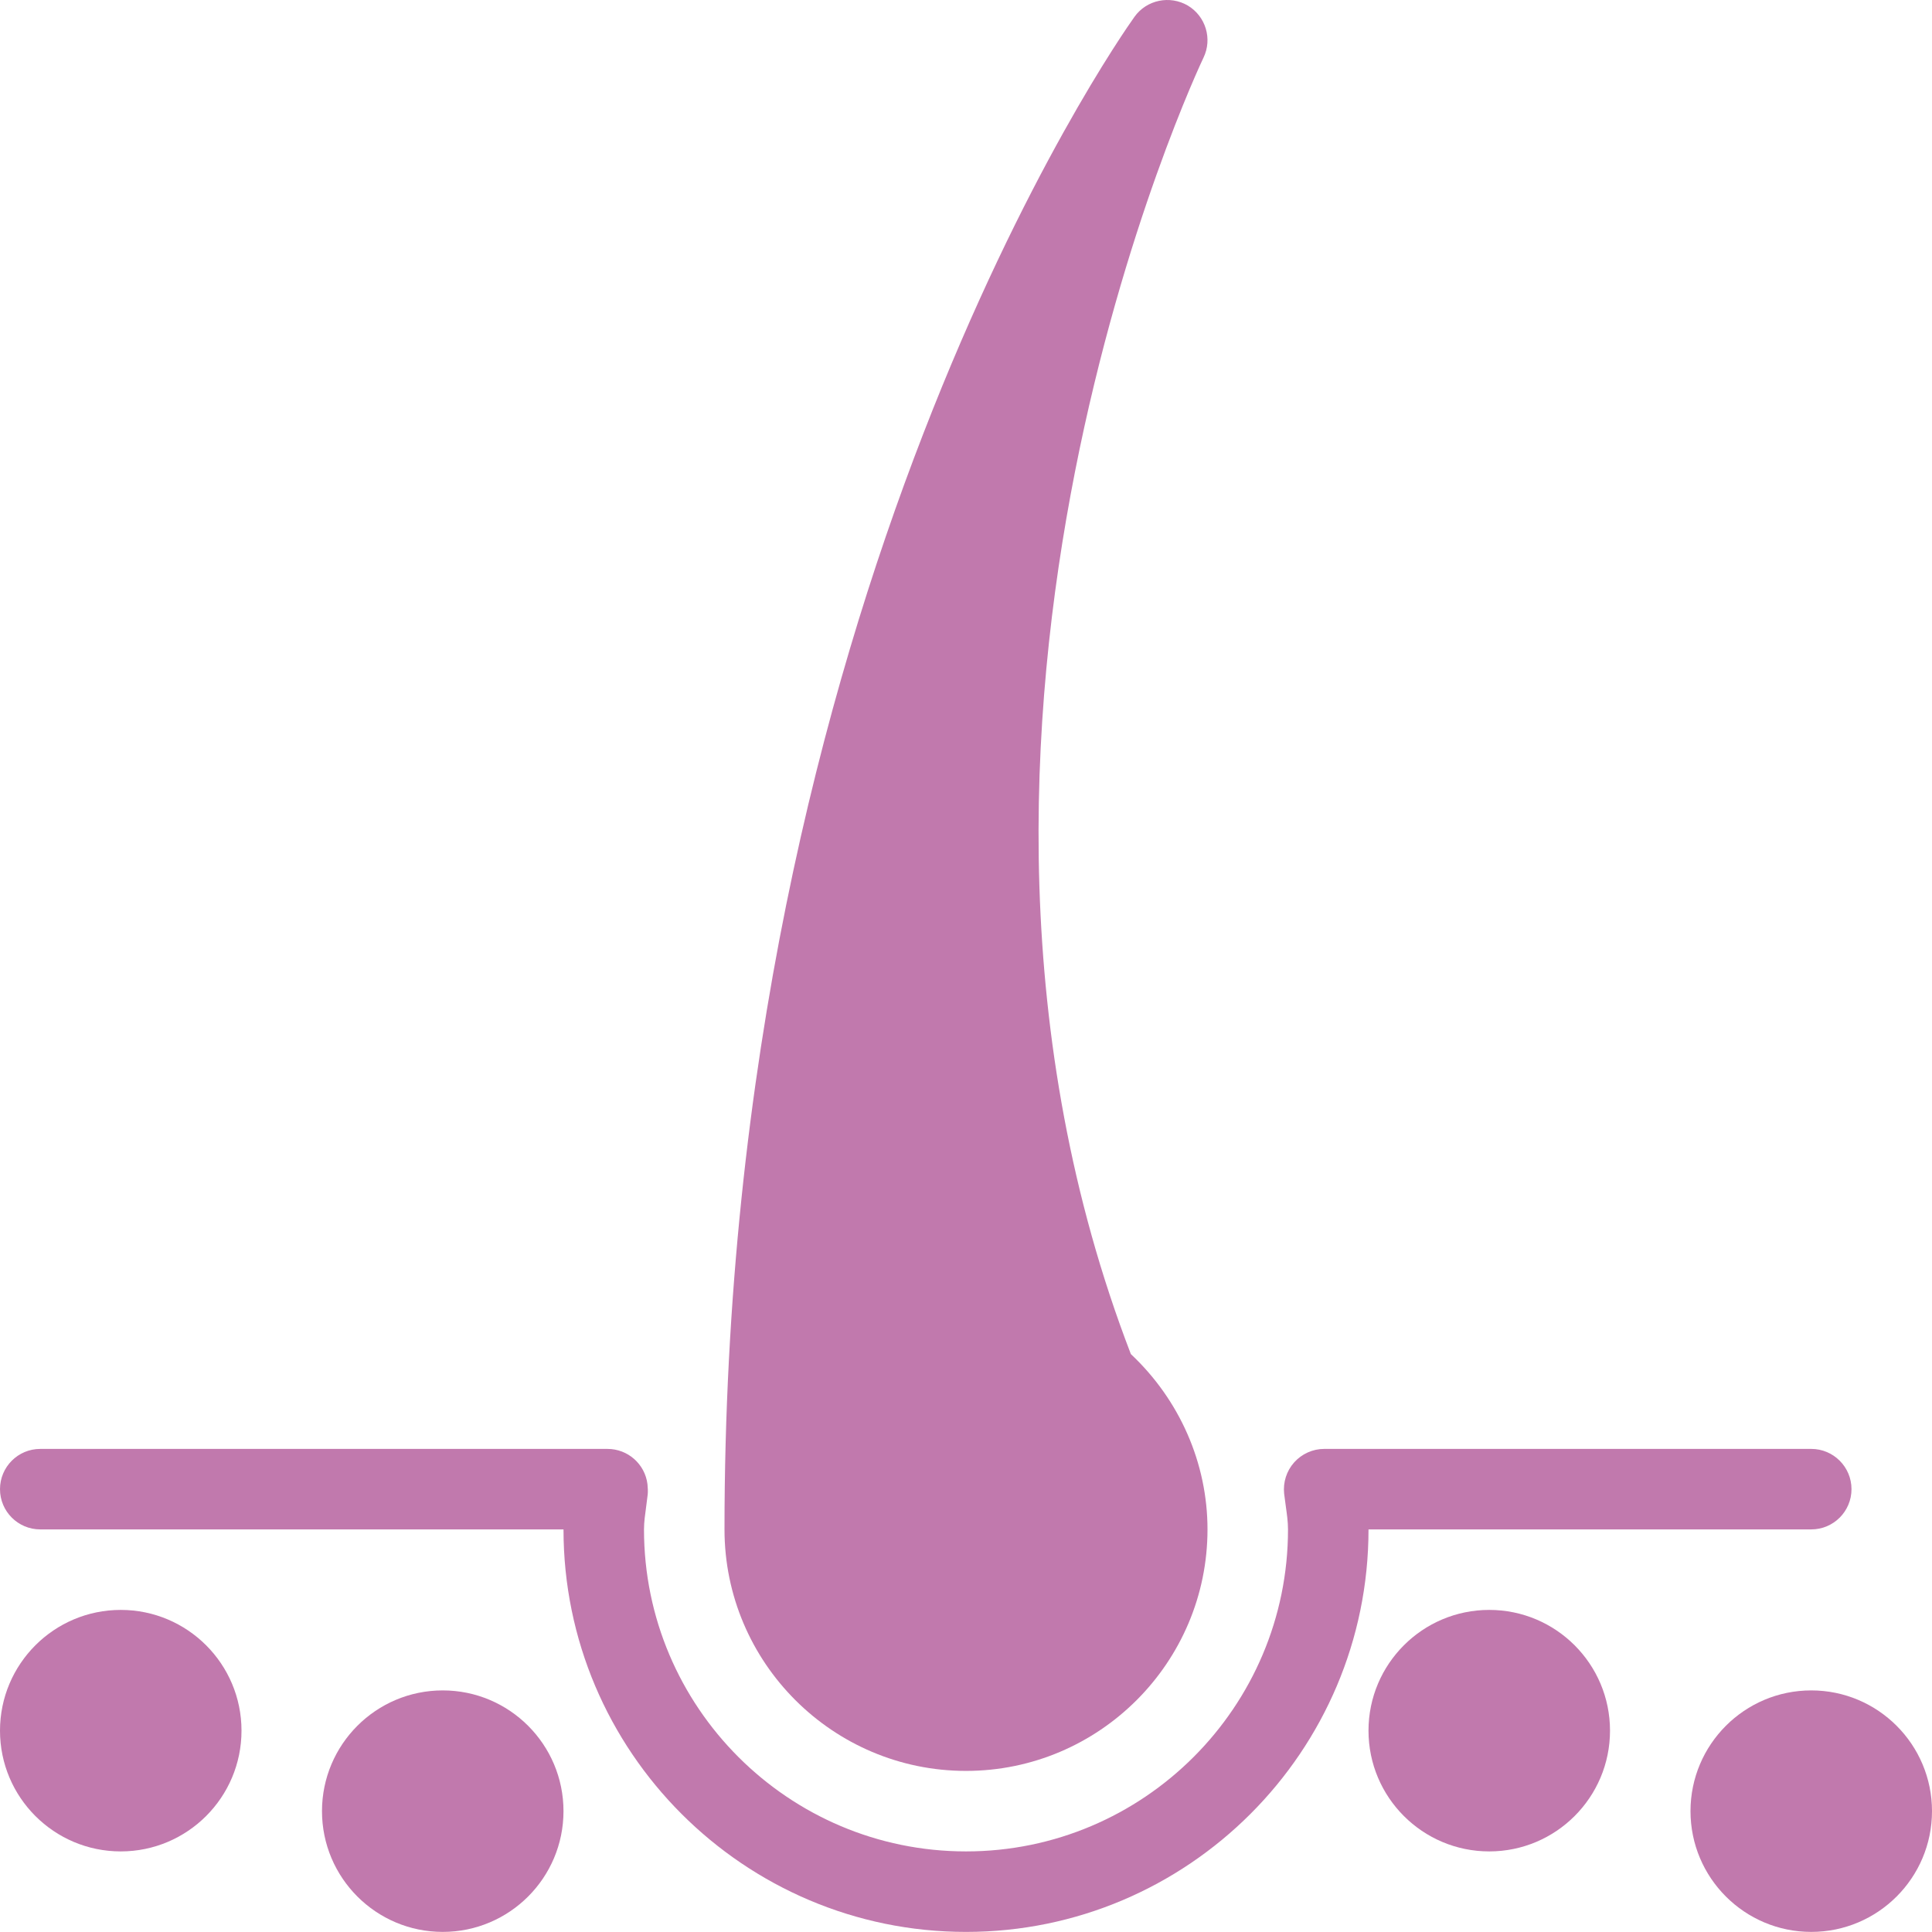
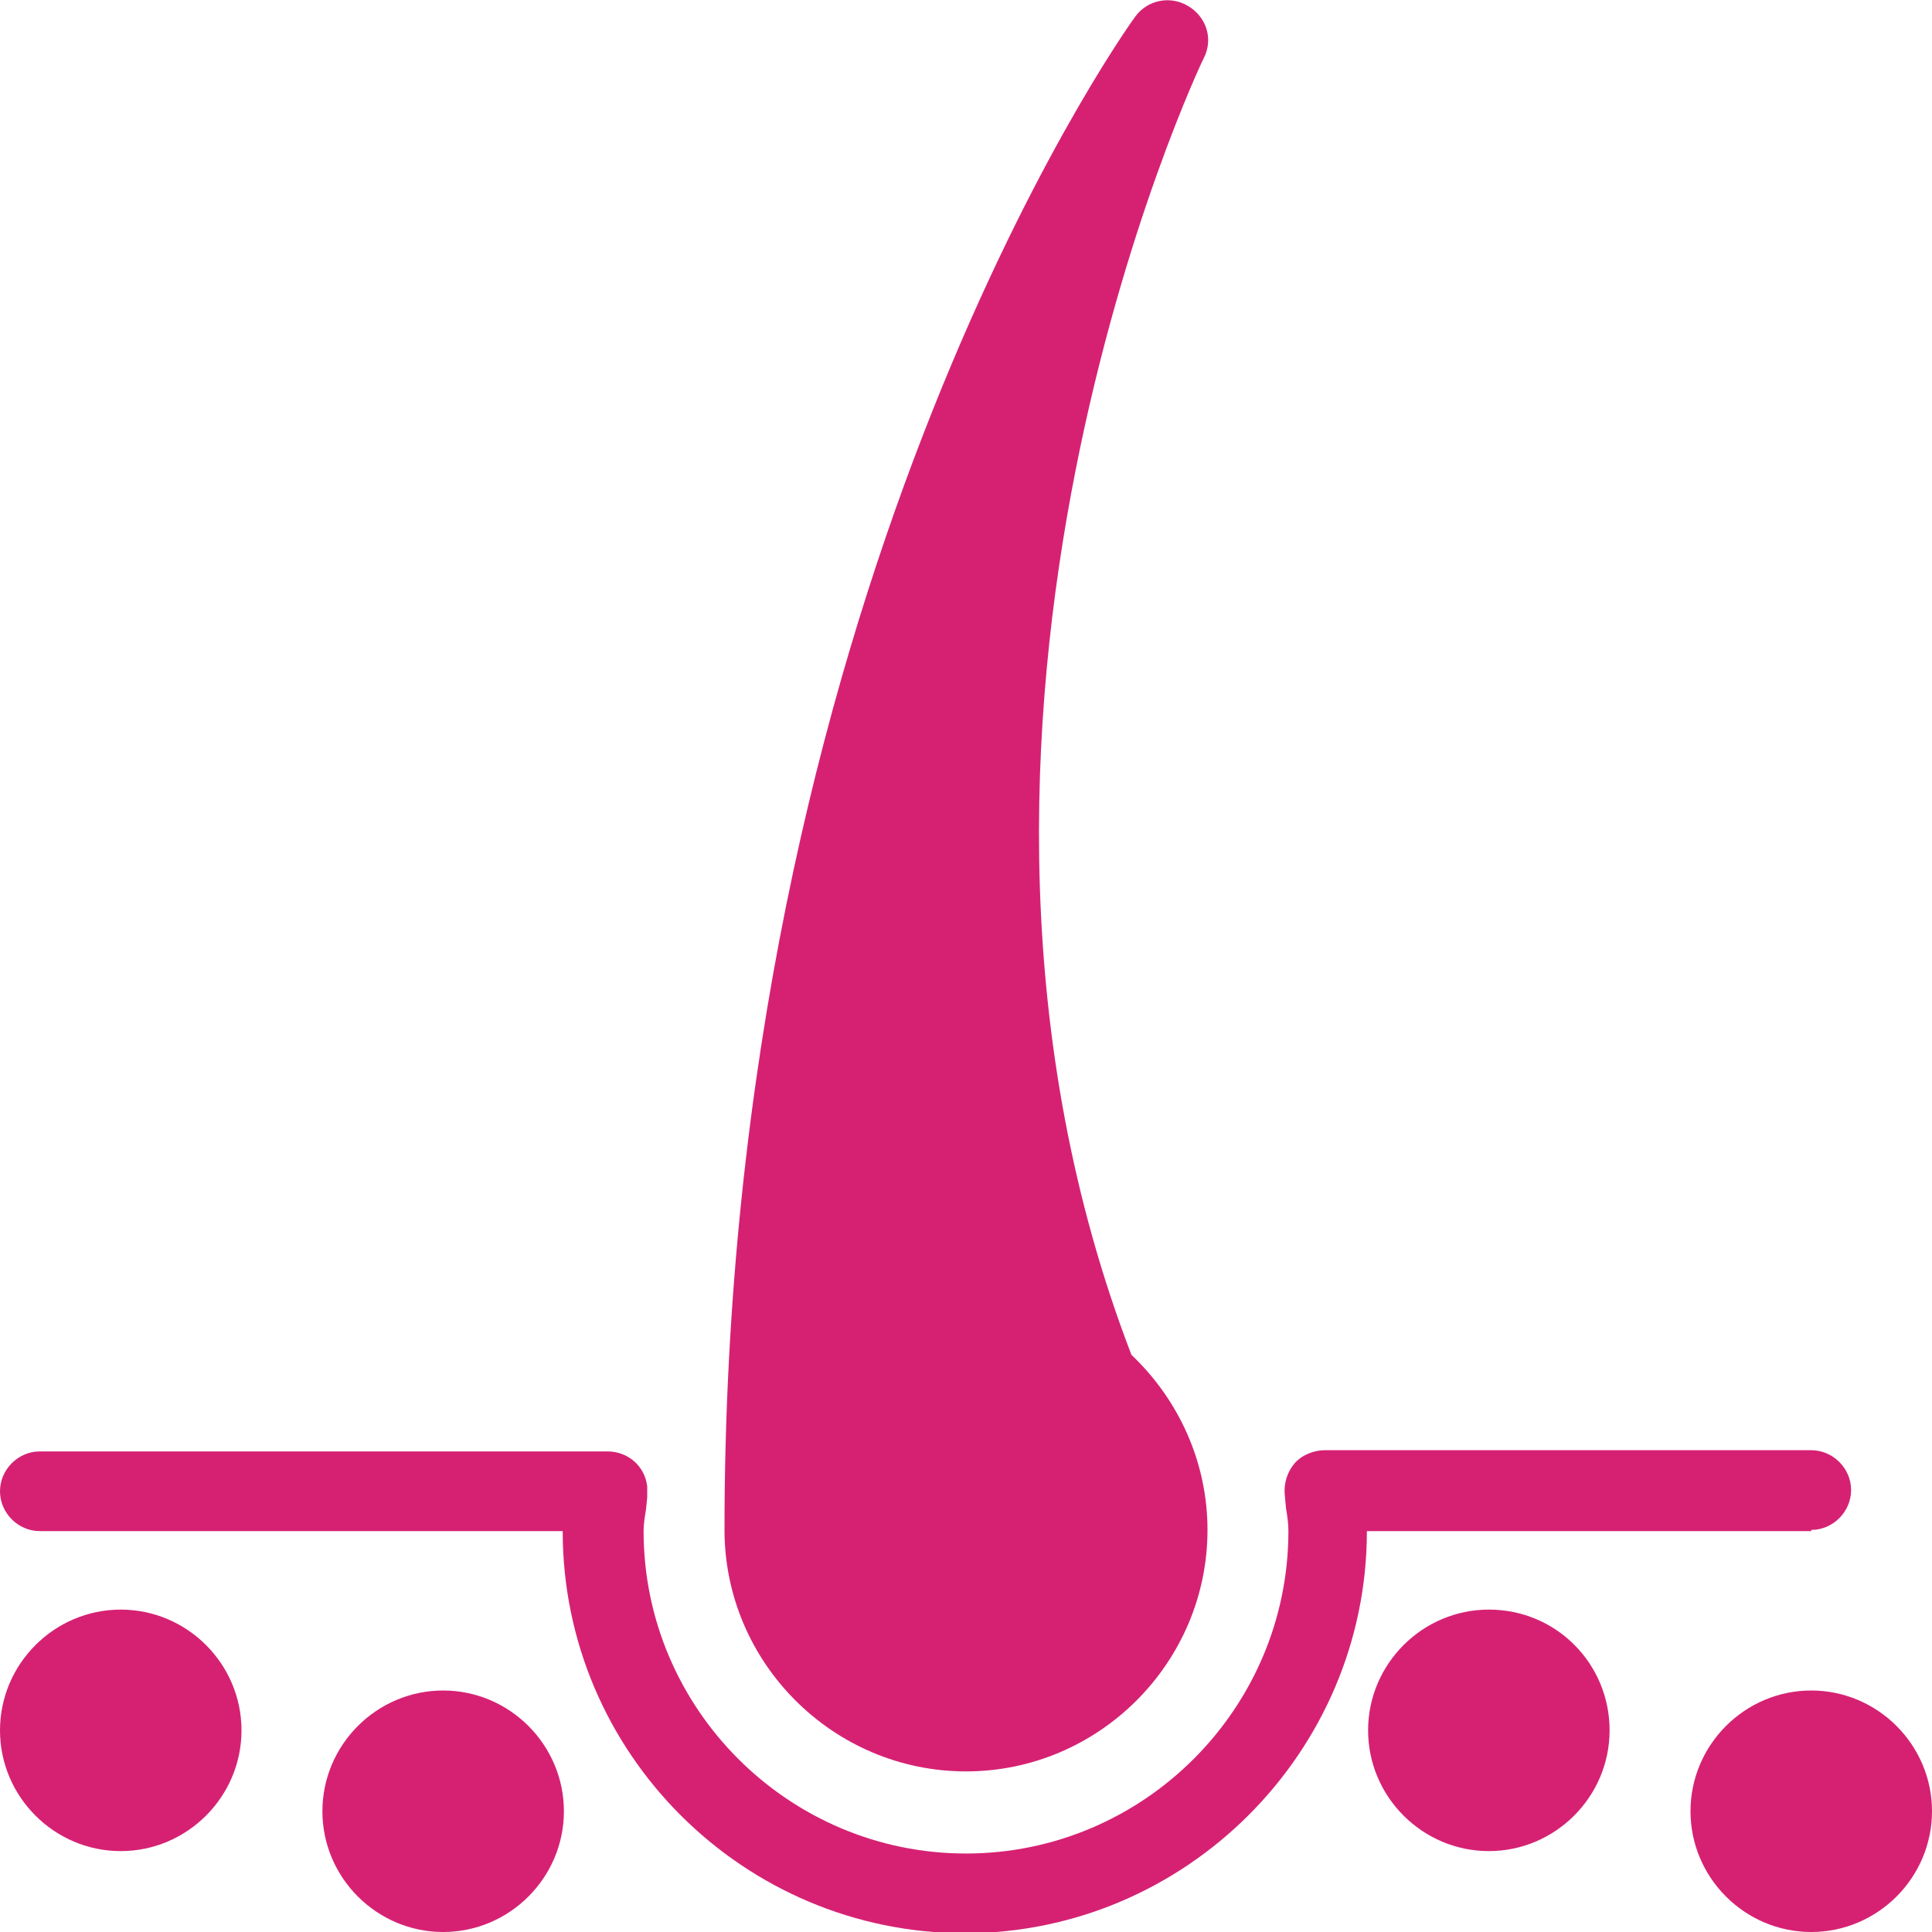
- <svg xmlns="http://www.w3.org/2000/svg" width="160" height="160" viewBox="0 0 160 160" fill="none">
-   <path d="M80 146.659C91.027 146.659 100 137.686 100 126.659C100 121.186 97.7 115.939 93.653 112.139C73.56 59.899 99.4 5.326 99.667 4.779C100.42 3.219 99.853 1.346 98.367 0.459C96.887 -0.407 94.96 -0.021 93.953 1.393C92.567 3.326 60 49.806 60 126.659C60 137.686 68.973 146.659 80 146.659Z" fill="#C179AD" />
-   <path d="M10 133.326C4.48 133.326 0 137.806 0 143.326C0 148.846 4.48 153.326 10 153.326C15.52 153.326 20 148.846 20 143.326C20 137.806 15.52 133.326 10 133.326Z" fill="#C179AD" />
-   <path d="M36.666 139.992C31.146 139.992 26.666 144.472 26.666 149.992C26.666 155.512 31.146 159.992 36.666 159.992C42.187 159.992 46.666 155.512 46.666 149.992C46.666 144.472 42.187 139.992 36.666 139.992Z" fill="#C179AD" />
-   <path d="M123.333 133.326C117.813 133.326 113.333 137.806 113.333 143.326C113.333 148.846 117.813 153.326 123.333 153.326C128.854 153.326 133.334 148.846 133.334 143.326C133.334 137.806 128.854 133.326 123.333 133.326Z" fill="#C179AD" />
-   <path d="M150 126.659C151.84 126.659 153.333 125.166 153.333 123.326C153.333 121.486 151.84 119.992 150 119.992H109.667C108.72 119.992 107.813 120.399 107.18 121.106C106.547 121.812 106.247 122.759 106.347 123.699L106.487 124.759C106.573 125.379 106.667 126.006 106.667 126.659C106.667 141.366 94.707 153.326 80 153.326C65.293 153.326 53.333 141.366 53.333 126.659C53.333 126.026 53.427 125.419 53.507 124.813L53.64 123.766C53.667 123.506 53.647 123.173 53.62 122.913C53.414 121.246 51.994 119.993 50.314 119.993H3.333C1.493 119.992 0 121.486 0 123.326C0 125.166 1.493 126.659 3.333 126.659H46.667C46.667 145.039 61.62 159.993 80 159.993C98.38 159.993 113.334 145.039 113.334 126.659H150Z" fill="#C179AD" />
-   <path d="M150 139.992C144.48 139.992 140 144.472 140 149.992C140 155.512 144.48 159.992 150 159.992C155.52 159.992 160 155.512 160 149.992C160 144.472 155.52 139.992 150 139.992Z" fill="#C179AD" />
+ <svg xmlns="http://www.w3.org/2000/svg" version="1.1" id="Layer_1" x="0px" y="0px" viewBox="0 0 160 160" style="enable-background:new 0 0 160 160;" xml:space="preserve">
+   <style type="text/css">
+ 	.st0{fill:#D62173;}
+ </style>
+   <path class="st0" d="M80,146.7c11,0,20-9,20-20c0-5.5-2.3-10.7-6.3-14.5C73.6,59.9,99.4,5.3,99.7,4.8c0.8-1.6,0.2-3.4-1.3-4.3  C96.9-0.4,95,0,94,1.4c-1.4,1.9-34,48.4-34,125.3C60,137.7,69,146.7,80,146.7z" />
+   <path class="st0" d="M10,133.3c-5.5,0-10,4.5-10,10c0,5.5,4.5,10,10,10s10-4.5,10-10C20,137.8,15.5,133.3,10,133.3z" />
+   <path class="st0" d="M36.7,140c-5.5,0-10,4.5-10,10c0,5.5,4.5,10,10,10s10-4.5,10-10C46.7,144.5,42.2,140,36.7,140z" />
+   <path class="st0" d="M123.3,133.3c-5.5,0-10,4.5-10,10c0,5.5,4.5,10,10,10c5.5,0,10-4.5,10-10C133.3,137.8,128.9,133.3,123.3,133.3z  " />
+   <path class="st0" d="M150,126.7c1.8,0,3.3-1.5,3.3-3.3c0-1.8-1.5-3.3-3.3-3.3h-40.3c-0.9,0-1.9,0.4-2.5,1.1  c-0.6,0.7-0.9,1.7-0.8,2.6l0.1,1.1c0.1,0.6,0.2,1.2,0.2,1.9c0,14.7-12,26.7-26.7,26.7s-26.7-12-26.7-26.7c0-0.6,0.1-1.2,0.2-1.8  l0.1-1c0-0.3,0-0.6,0-0.9c-0.2-1.7-1.6-2.9-3.3-2.9h-47c-1.8,0-3.3,1.5-3.3,3.3c0,1.8,1.5,3.3,3.3,3.3h43.3  c0,18.4,15,33.3,33.3,33.3s33.3-15,33.3-33.3H150z" />
+   <path class="st0" d="M150,140c-5.5,0-10,4.5-10,10c0,5.5,4.5,10,10,10s10-4.5,10-10C160,144.5,155.5,140,150,140z" />
</svg>
